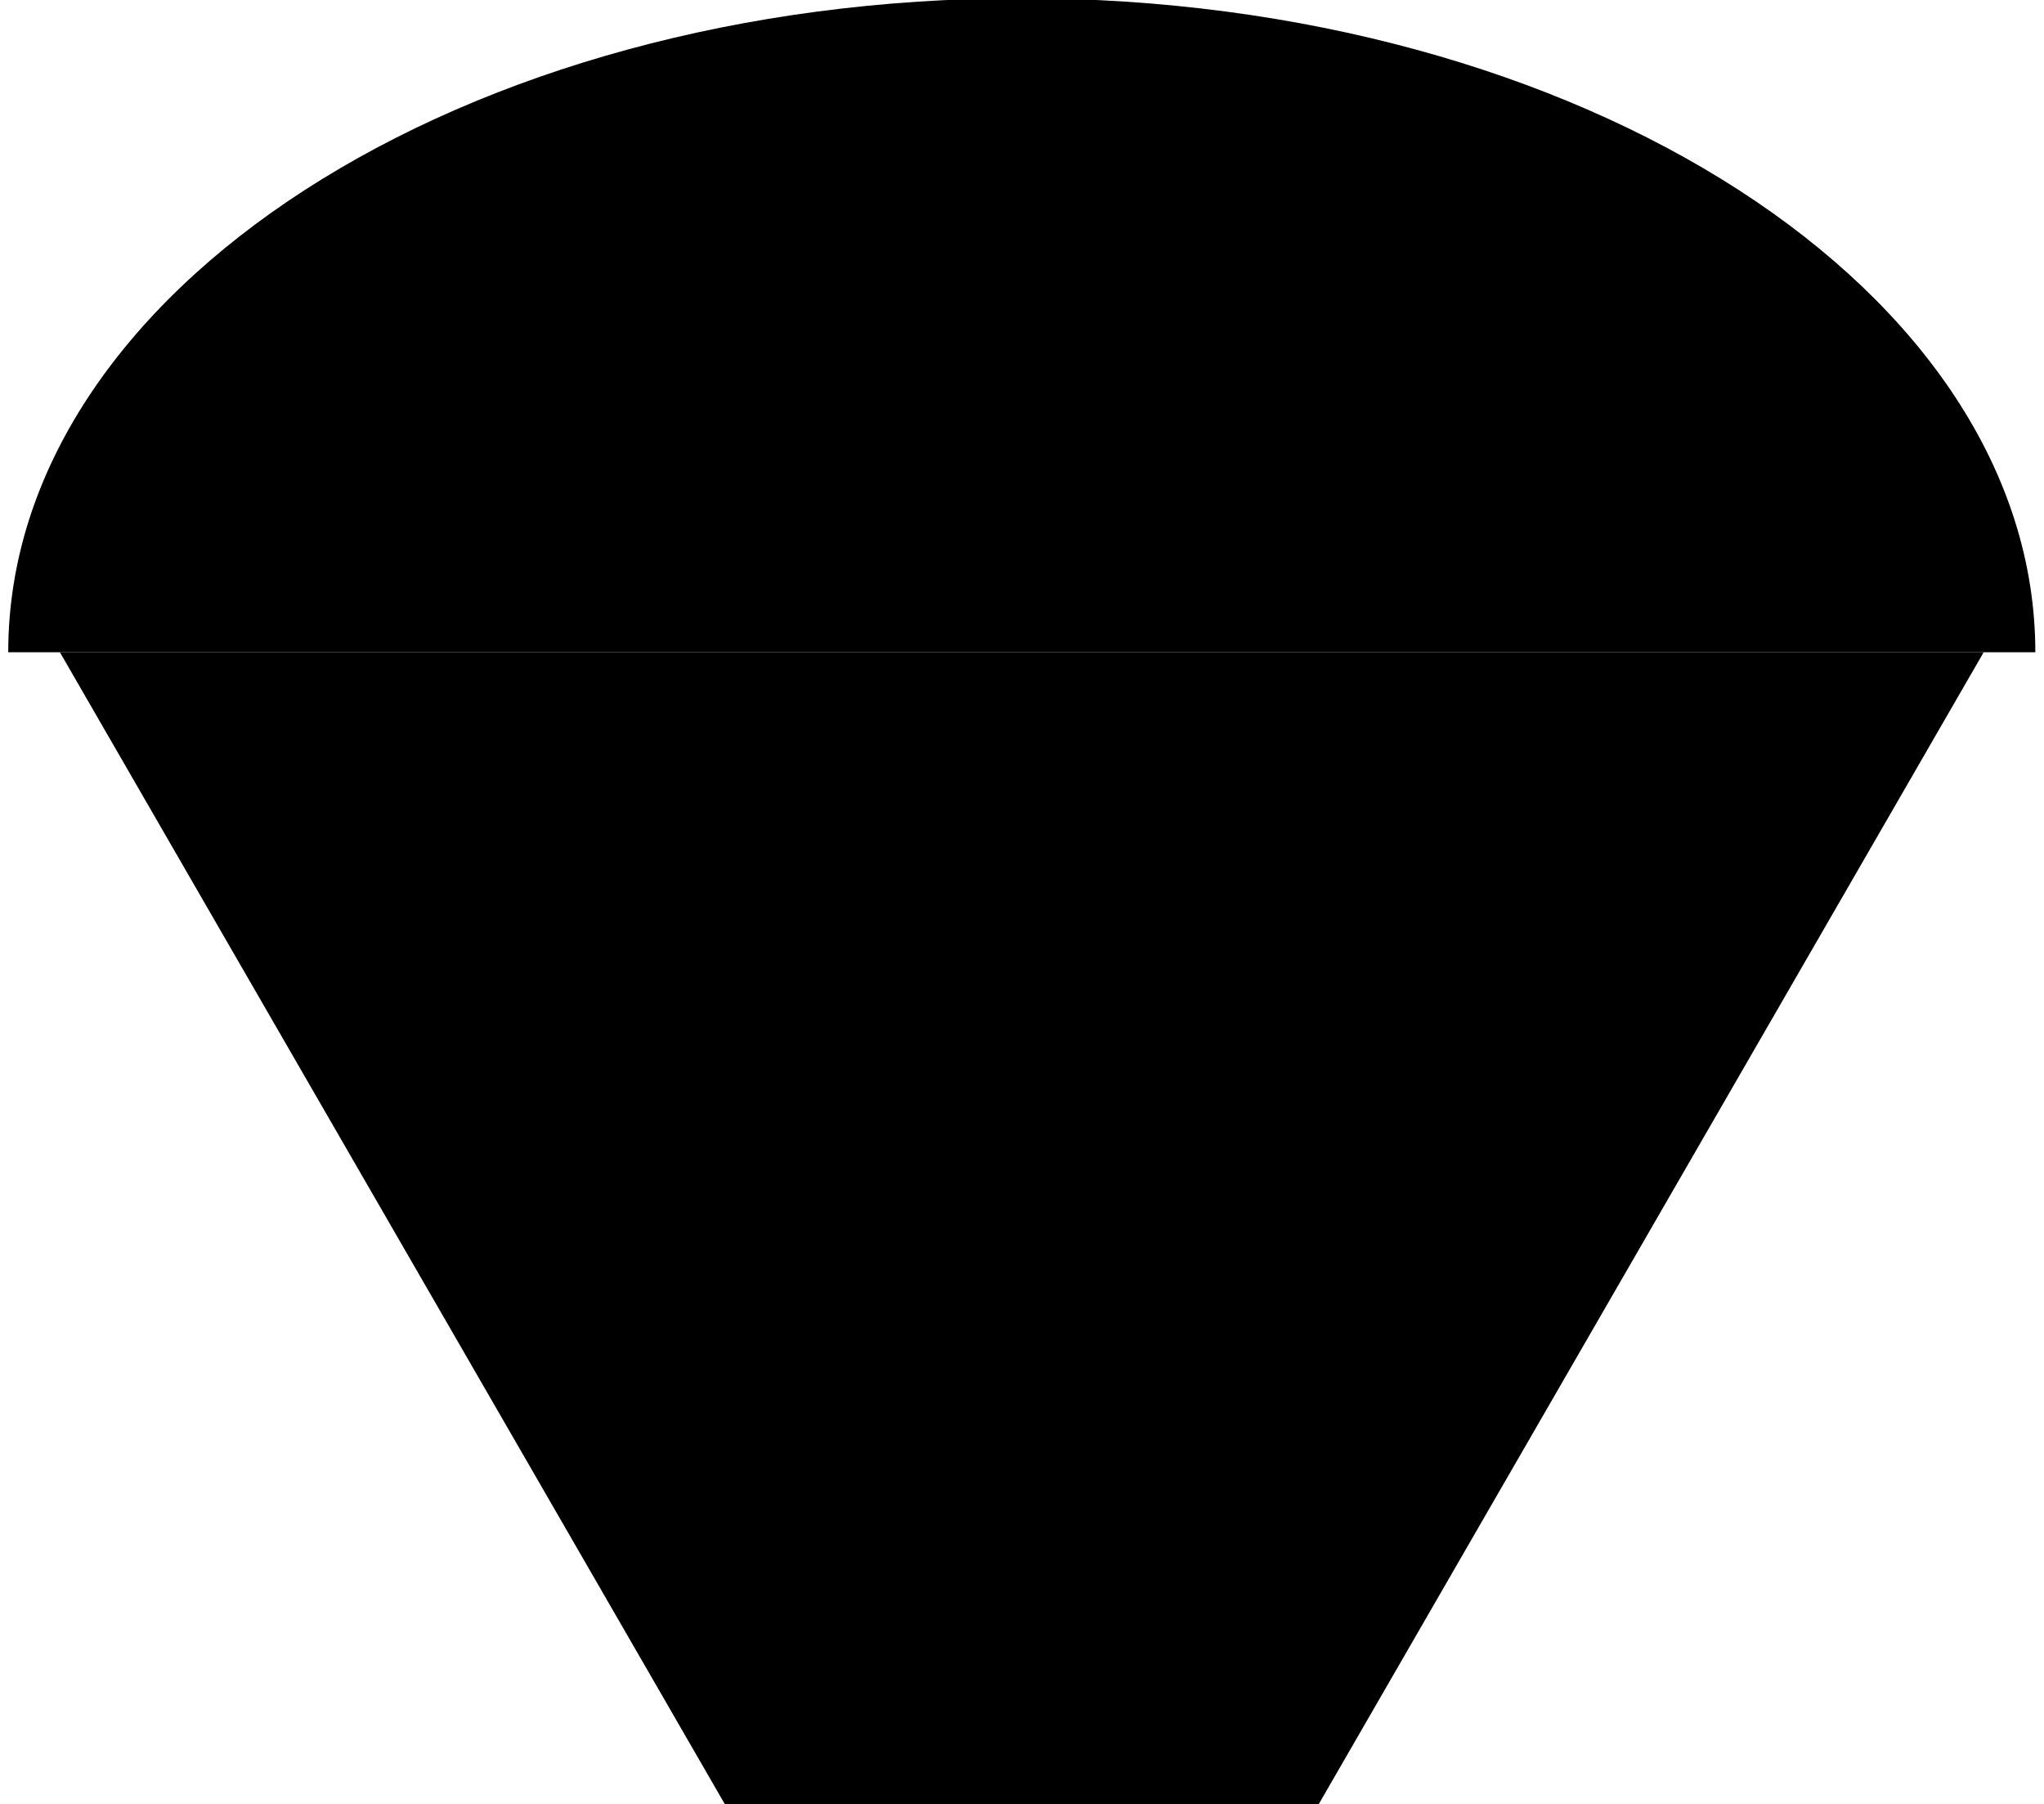
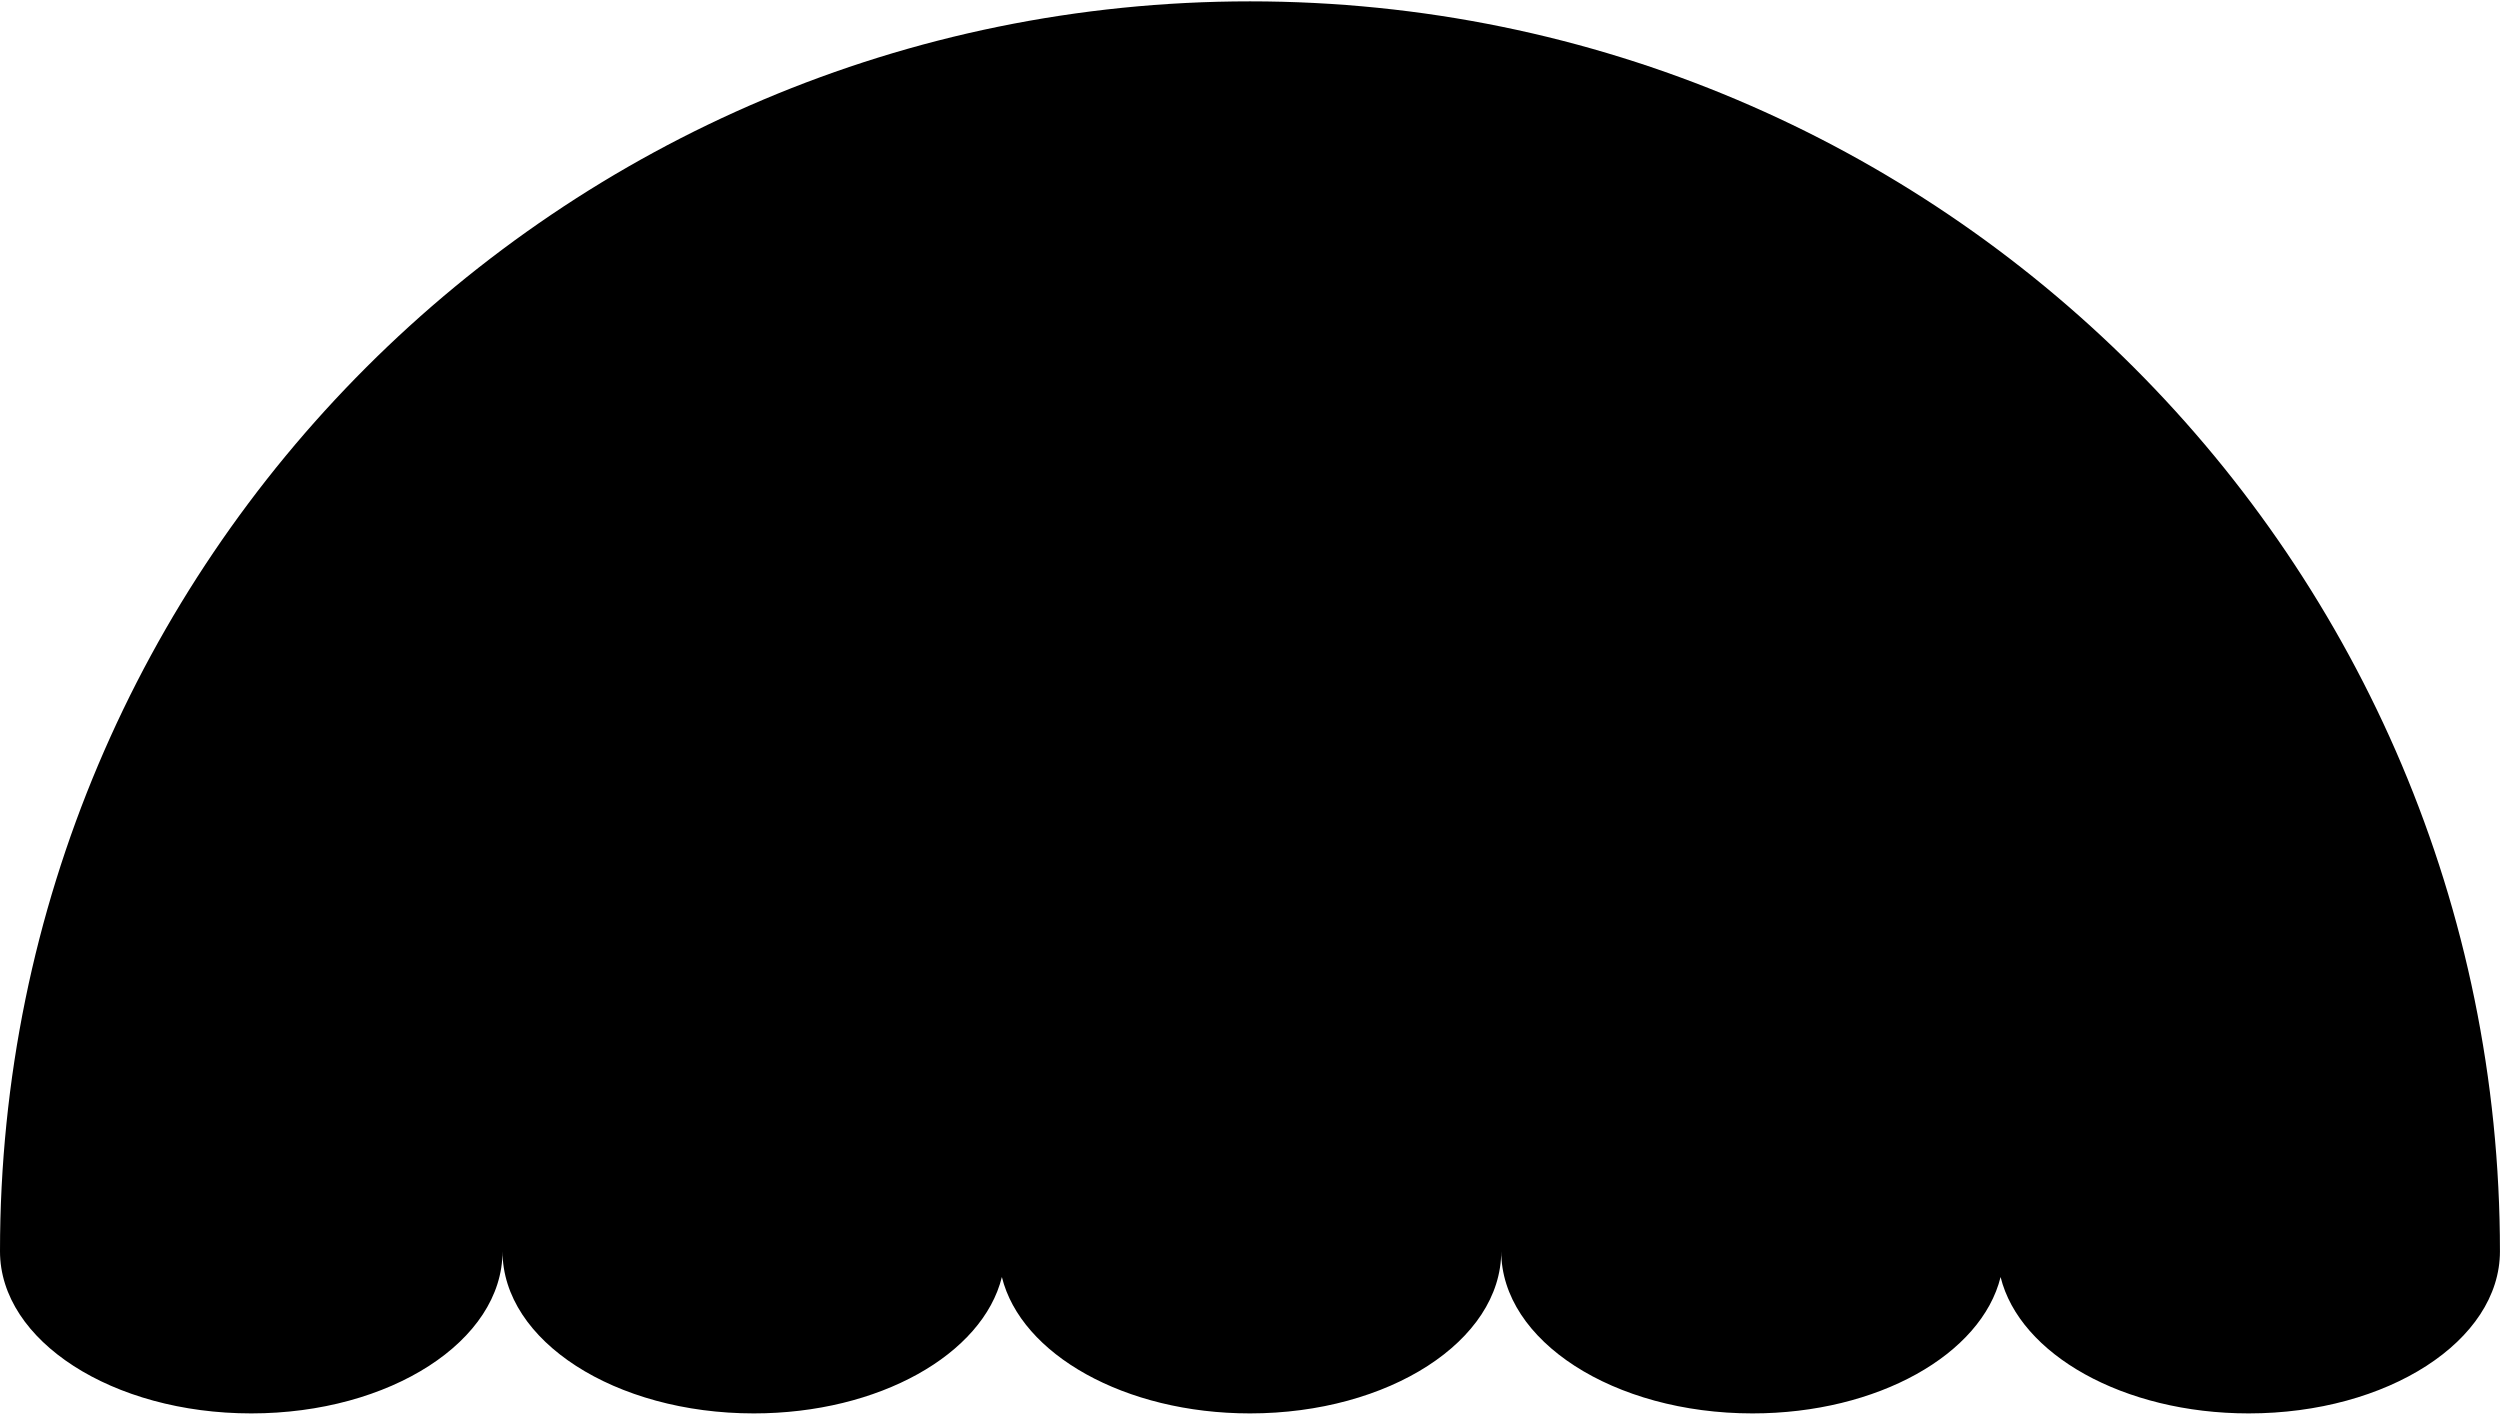
- <svg xmlns="http://www.w3.org/2000/svg" version="1.1" viewBox="0 0 282.91 249.53">
-   <path class="cls-1" d="M1.14,90.26C1.14,40.28,63.94-.24,141.42-.24s140.29,40.52,140.29,90.5H1.14Z" fill="currentColor" />
-   <polygon class="cls-1" points="182.47 249.76 274.56 90.26 8.29 90.26 100.38 249.76 182.47 249.76" fill="currentColor" />
+ <svg xmlns="http://www.w3.org/2000/svg" version="1.1" viewBox="0 0 441.77 250">
+   <path d="M220.89.24C98.89.24,0,99.13,0,221.12c0,15.82,19.88,28.64,44.4,28.64s44.4-12.82,44.4-28.64c0,15.82,19.88,28.64,44.4,28.64,22.13,0,40.47-10.44,43.84-24.1,3.37,13.66,21.71,24.1,43.84,24.1,24.52,0,44.4-12.82,44.4-28.64,0,15.82,19.88,28.64,44.4,28.64,22.13,0,40.47-10.44,43.84-24.1,3.37,13.66,21.71,24.1,43.84,24.1,24.52,0,44.4-12.82,44.4-28.64C441.77,99.13,342.88.24,220.89.24Z" fill="currentColor" />
</svg>
